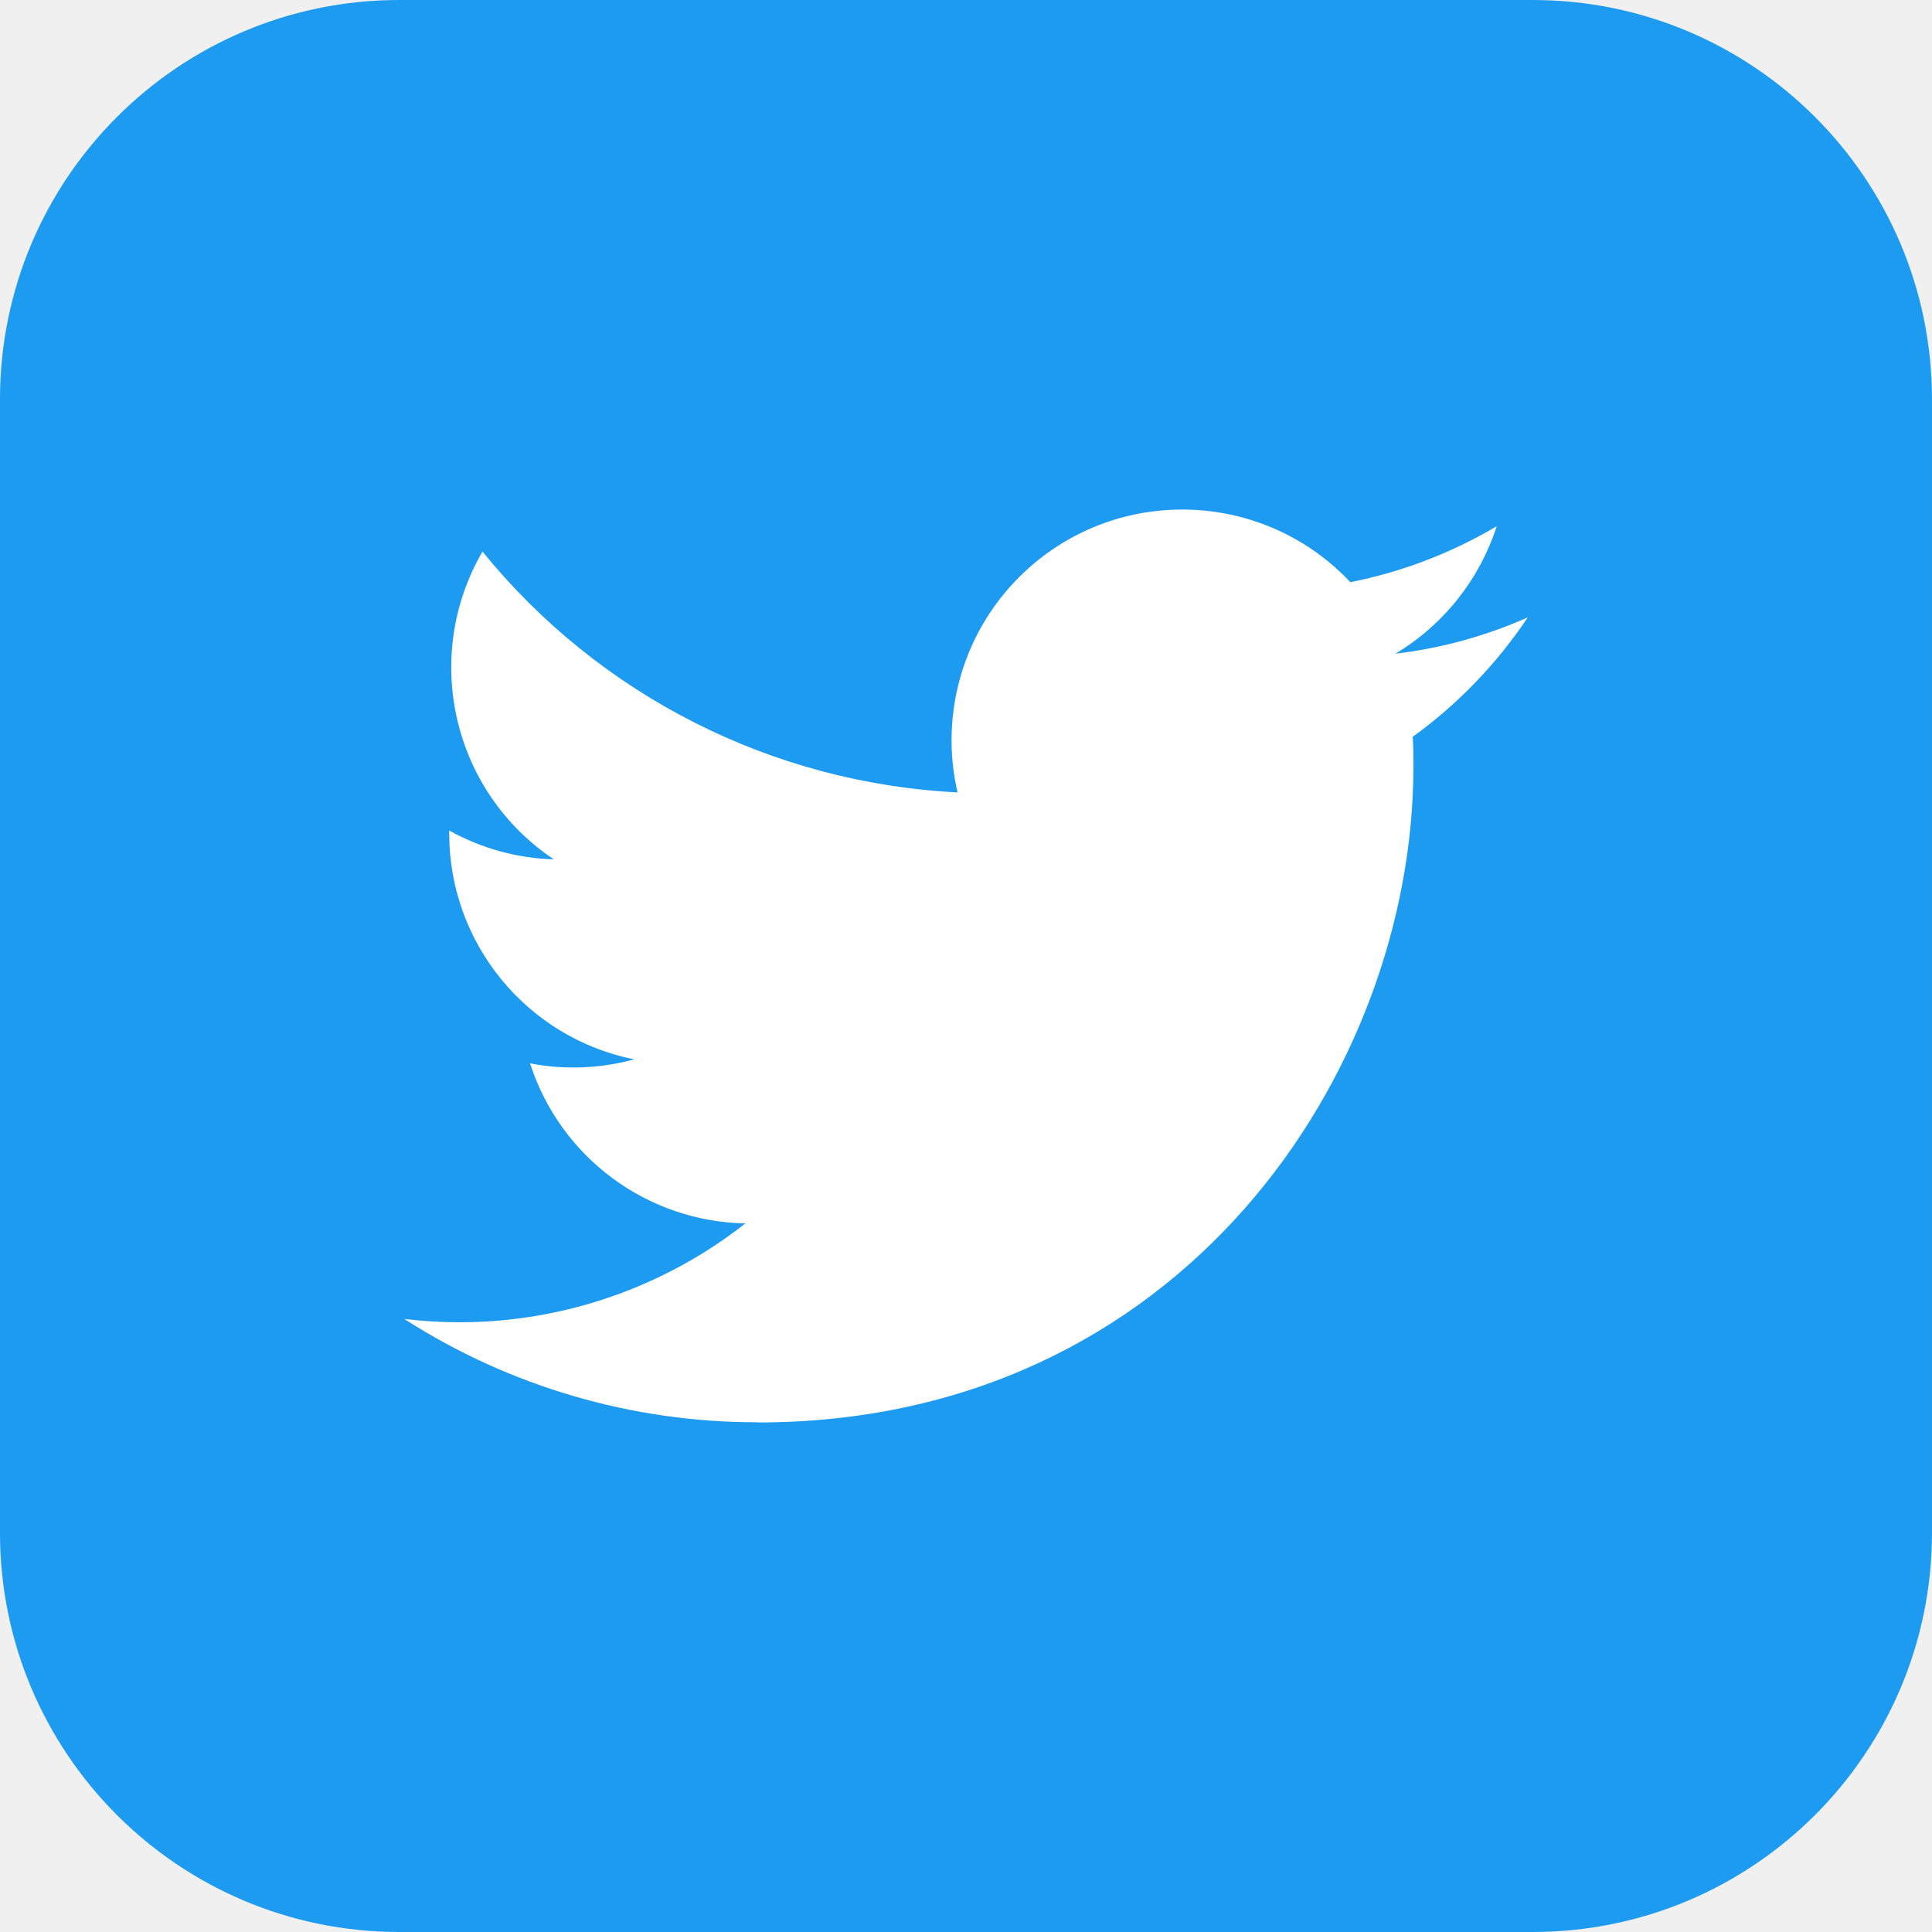
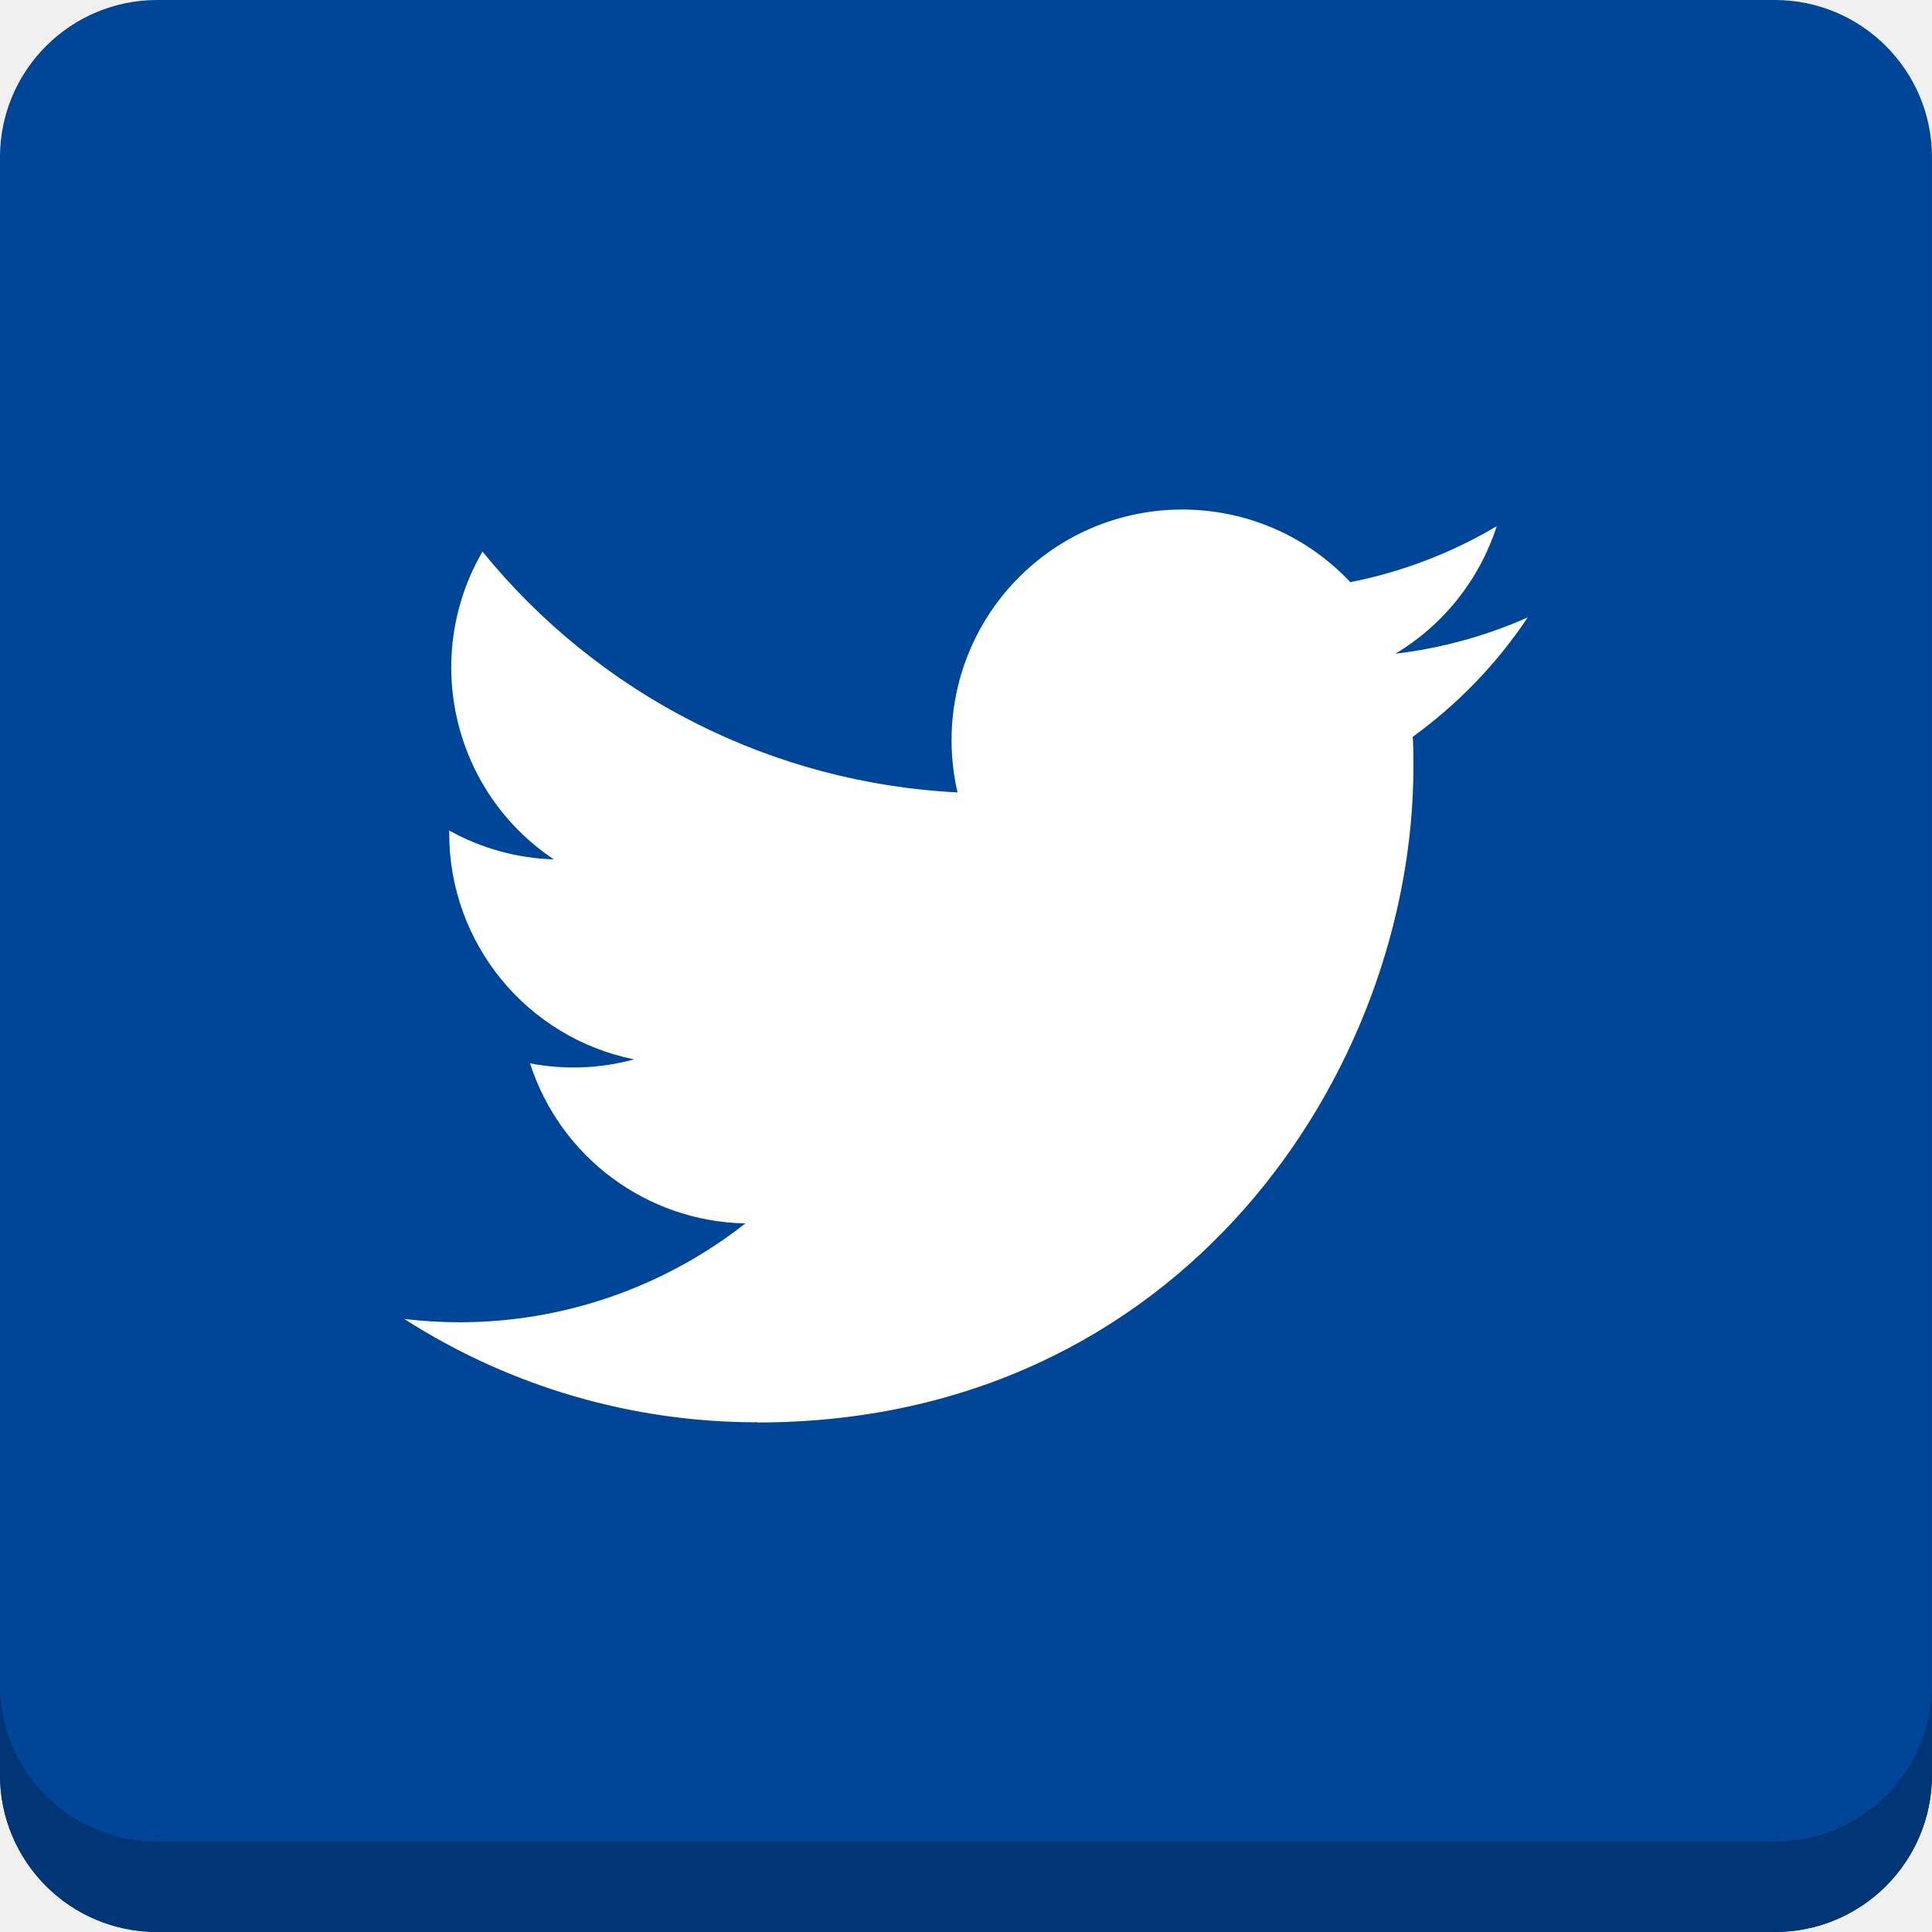
<svg xmlns="http://www.w3.org/2000/svg" width="64mm" height="64mm" viewBox="0 0 64 64" version="1.1" id="svg1" xml:space="preserve">
-   <defs id="defs1">
-     <clipPath clipPathUnits="userSpaceOnUse" id="clipPath2">
-       <path d="M 0,255.118 H 550.024 V 0 H 0 Z" transform="translate(-203.4961,-156.7999)" id="path2" />
-     </clipPath>
-     <clipPath clipPathUnits="userSpaceOnUse" id="clipPath4">
-       <path d="M 0,255.118 H 550.024 V 0 H 0 Z" transform="translate(-133.1435,-109.336)" id="path4" />
-     </clipPath>
-   </defs>
+   <defs id="defs1" />
  <g id="layer1" transform="translate(-77.26546)">
-     <rect style="fill:#1d9bf0;fill-opacity:1;stroke-width:4.763;stroke-linecap:round" id="rect7" width="64" height="64" x="77.265" y="-1.174986e-16" ry="13.229" />
+     <rect style="fill:#004698;fill-opacity:1;stroke-width:4.763;stroke-linecap:round" id="rect7" width="64" height="64" x="77.265" y="-1.174986e-16" ry="5.209" />
    <g id="g5" transform="matrix(0.1511981,0,0,0.1511981,90.50556,16.65283)" style="fill:#ffffff">
      <path id="path5" class="st0" d="m 221.95,51.29 c 0.15,2.17 0.15,4.34 0.15,6.53 0,66.73 -50.8,143.69 -143.69,143.69 v -0.04 C 50.97,201.51 24.1,193.65 1,178.83 c 3.99,0.48 8,0.72 12.02,0.73 22.74,0.02 44.83,-7.61 62.72,-21.66 -21.61,-0.41 -40.56,-14.5 -47.18,-35.07 7.57,1.46 15.37,1.16 22.8,-0.87 C 27.8,117.2 10.85,96.5 10.85,72.46 c 0,-0.22 0,-0.43 0,-0.64 7.02,3.91 14.88,6.08 22.92,6.32 C 11.58,63.31 4.74,33.79 18.14,10.71 c 25.64,31.55 63.47,50.73 104.08,52.76 -4.07,-17.54 1.49,-35.92 14.61,-48.25 20.34,-19.12 52.33,-18.14 71.45,2.19 11.31,-2.23 22.15,-6.38 32.07,-12.26 -3.77,11.69 -11.66,21.62 -22.2,27.93 10.01,-1.18 19.79,-3.86 29,-7.95 -6.78,10.16 -15.32,19.01 -25.2,26.16 z" style="fill:#ffffff" />
    </g>
+     <path d="m 141.265,55.791 c 0,2.886 -2.324,5.21 -5.21,5.21 H 82.474 c -2.886,0 -5.209,-2.324 -5.209,-5.21 v 3 C 77.265,61.677 79.588,64 82.474,64 h 53.582 c 2.886,0 5.21,-2.323 5.21,-5.209 z" style="fill:#003676;fill-opacity:1;stroke-width:4.763;stroke-linecap:round" id="path8" />
  </g>
  <style type="text/css" id="style1">
	.st0{fill:#1D9BF0;}
</style>
</svg>
